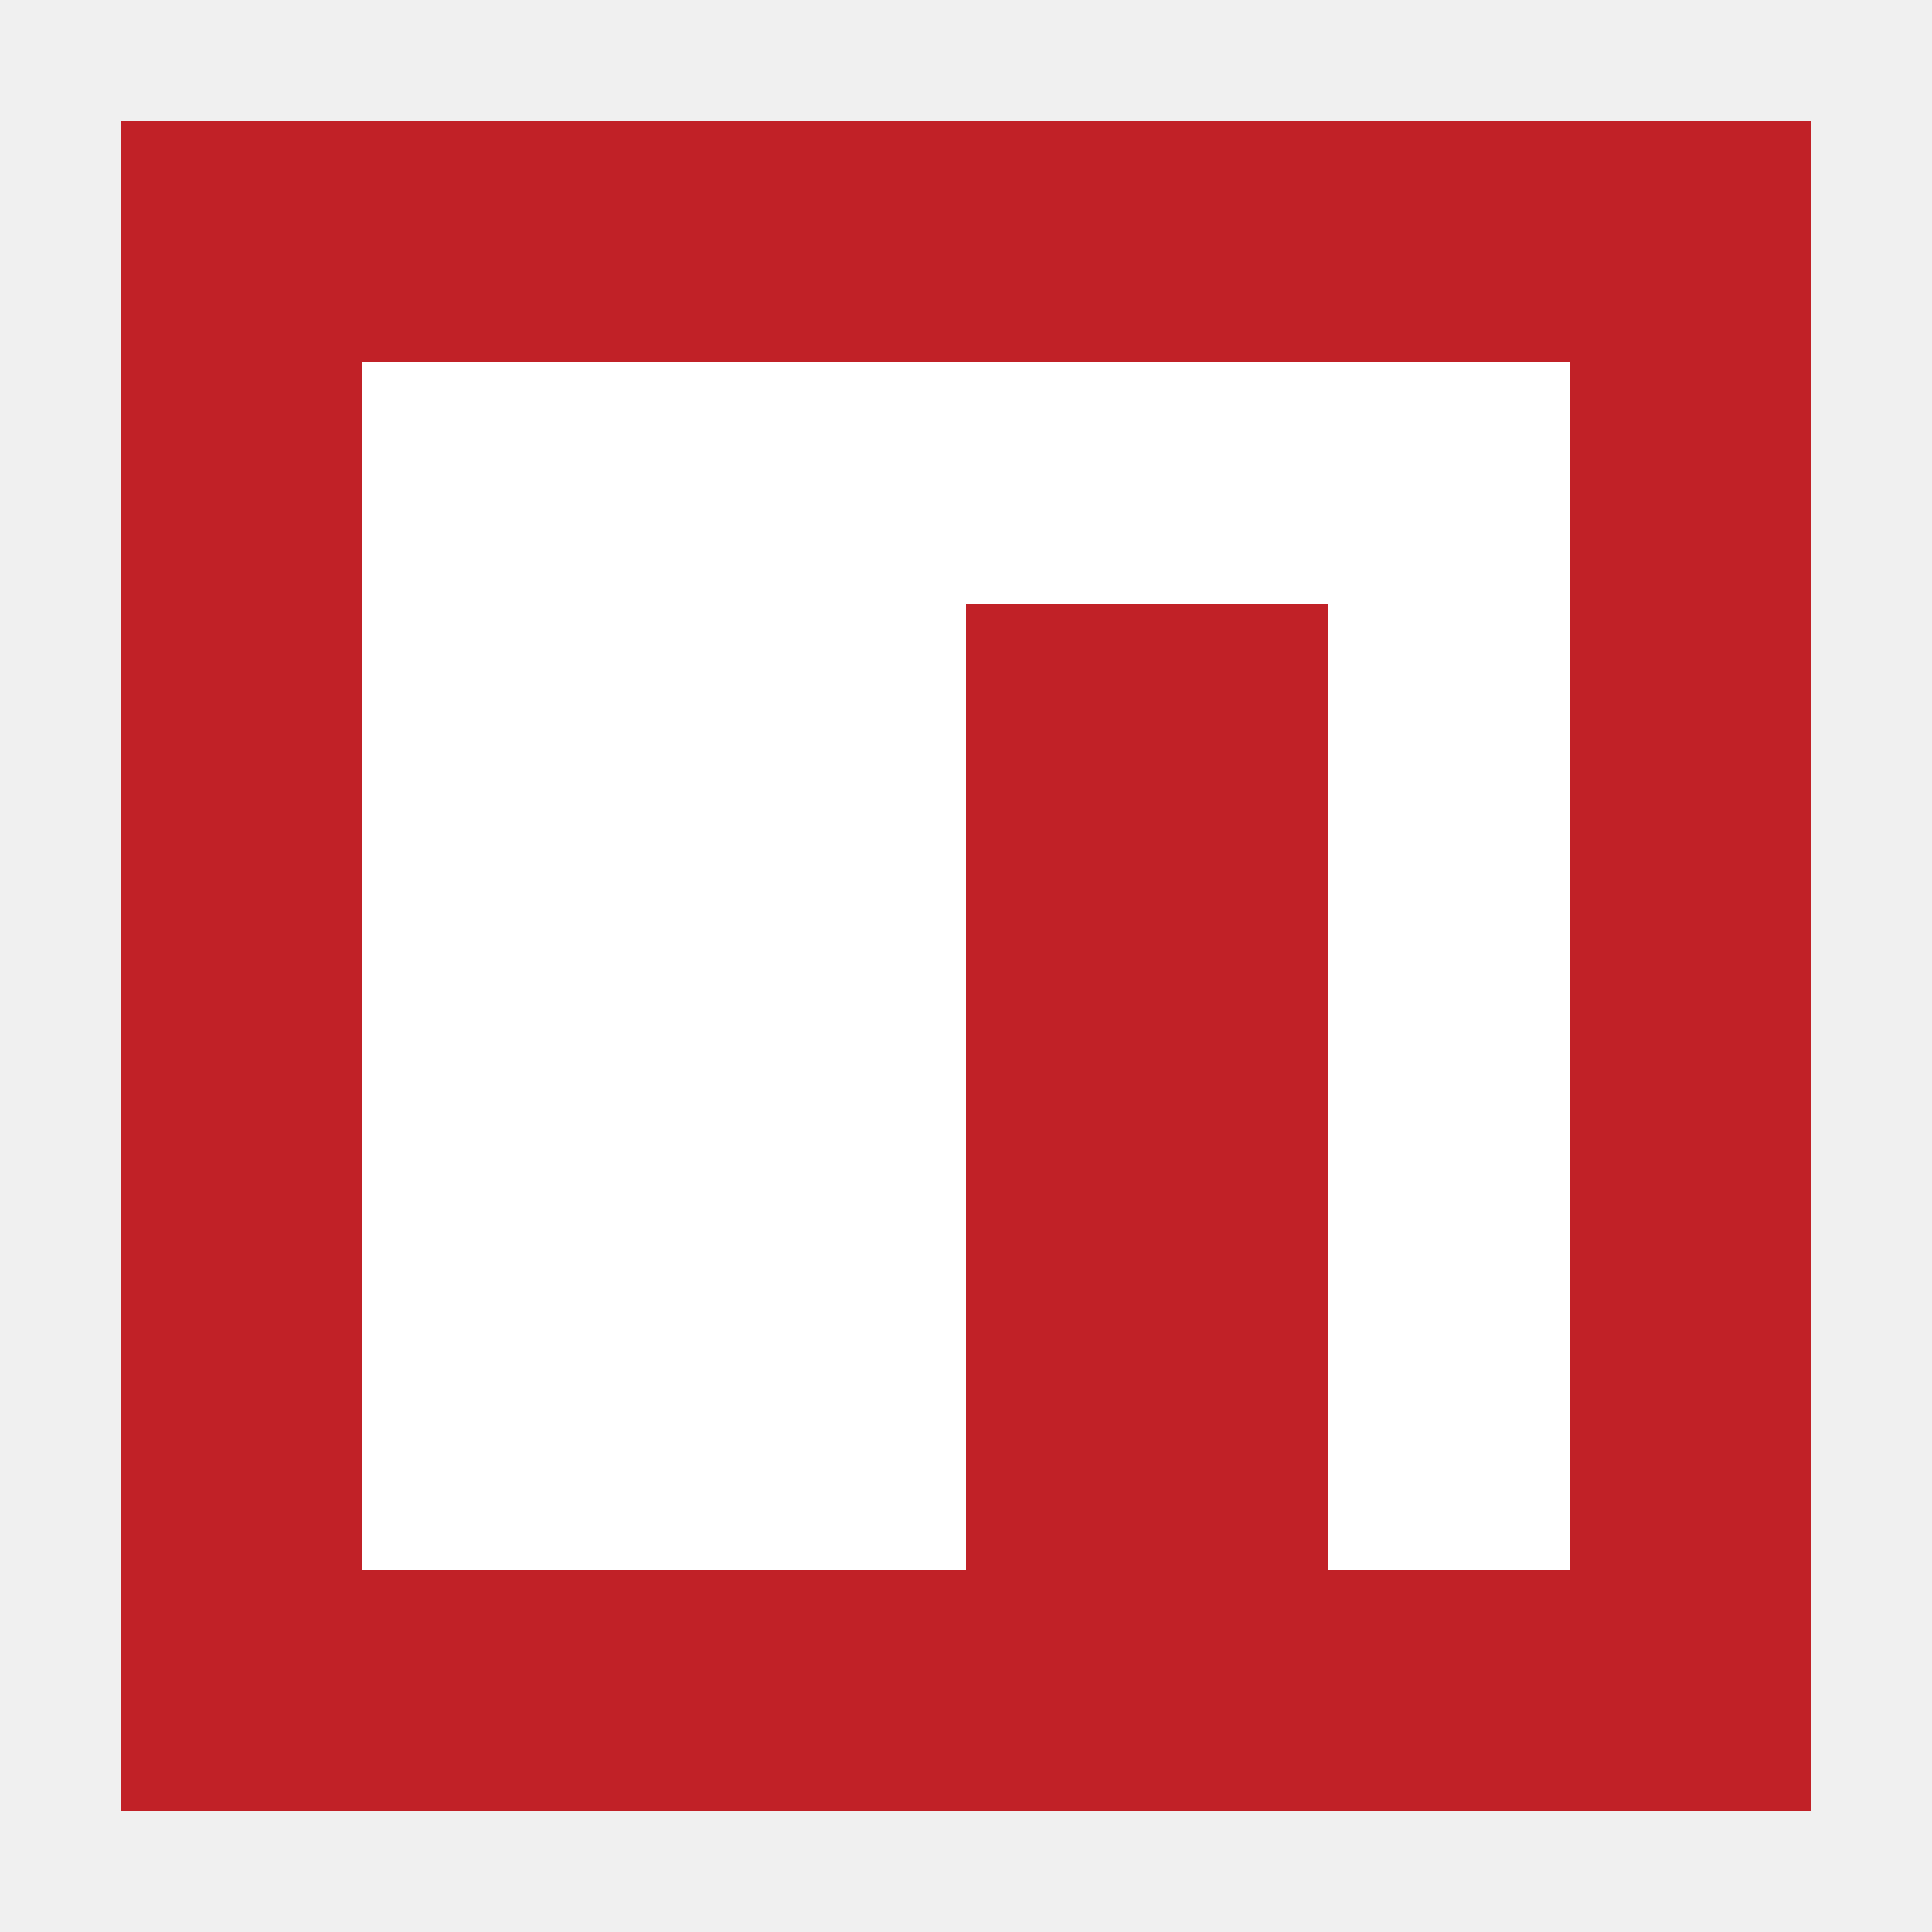
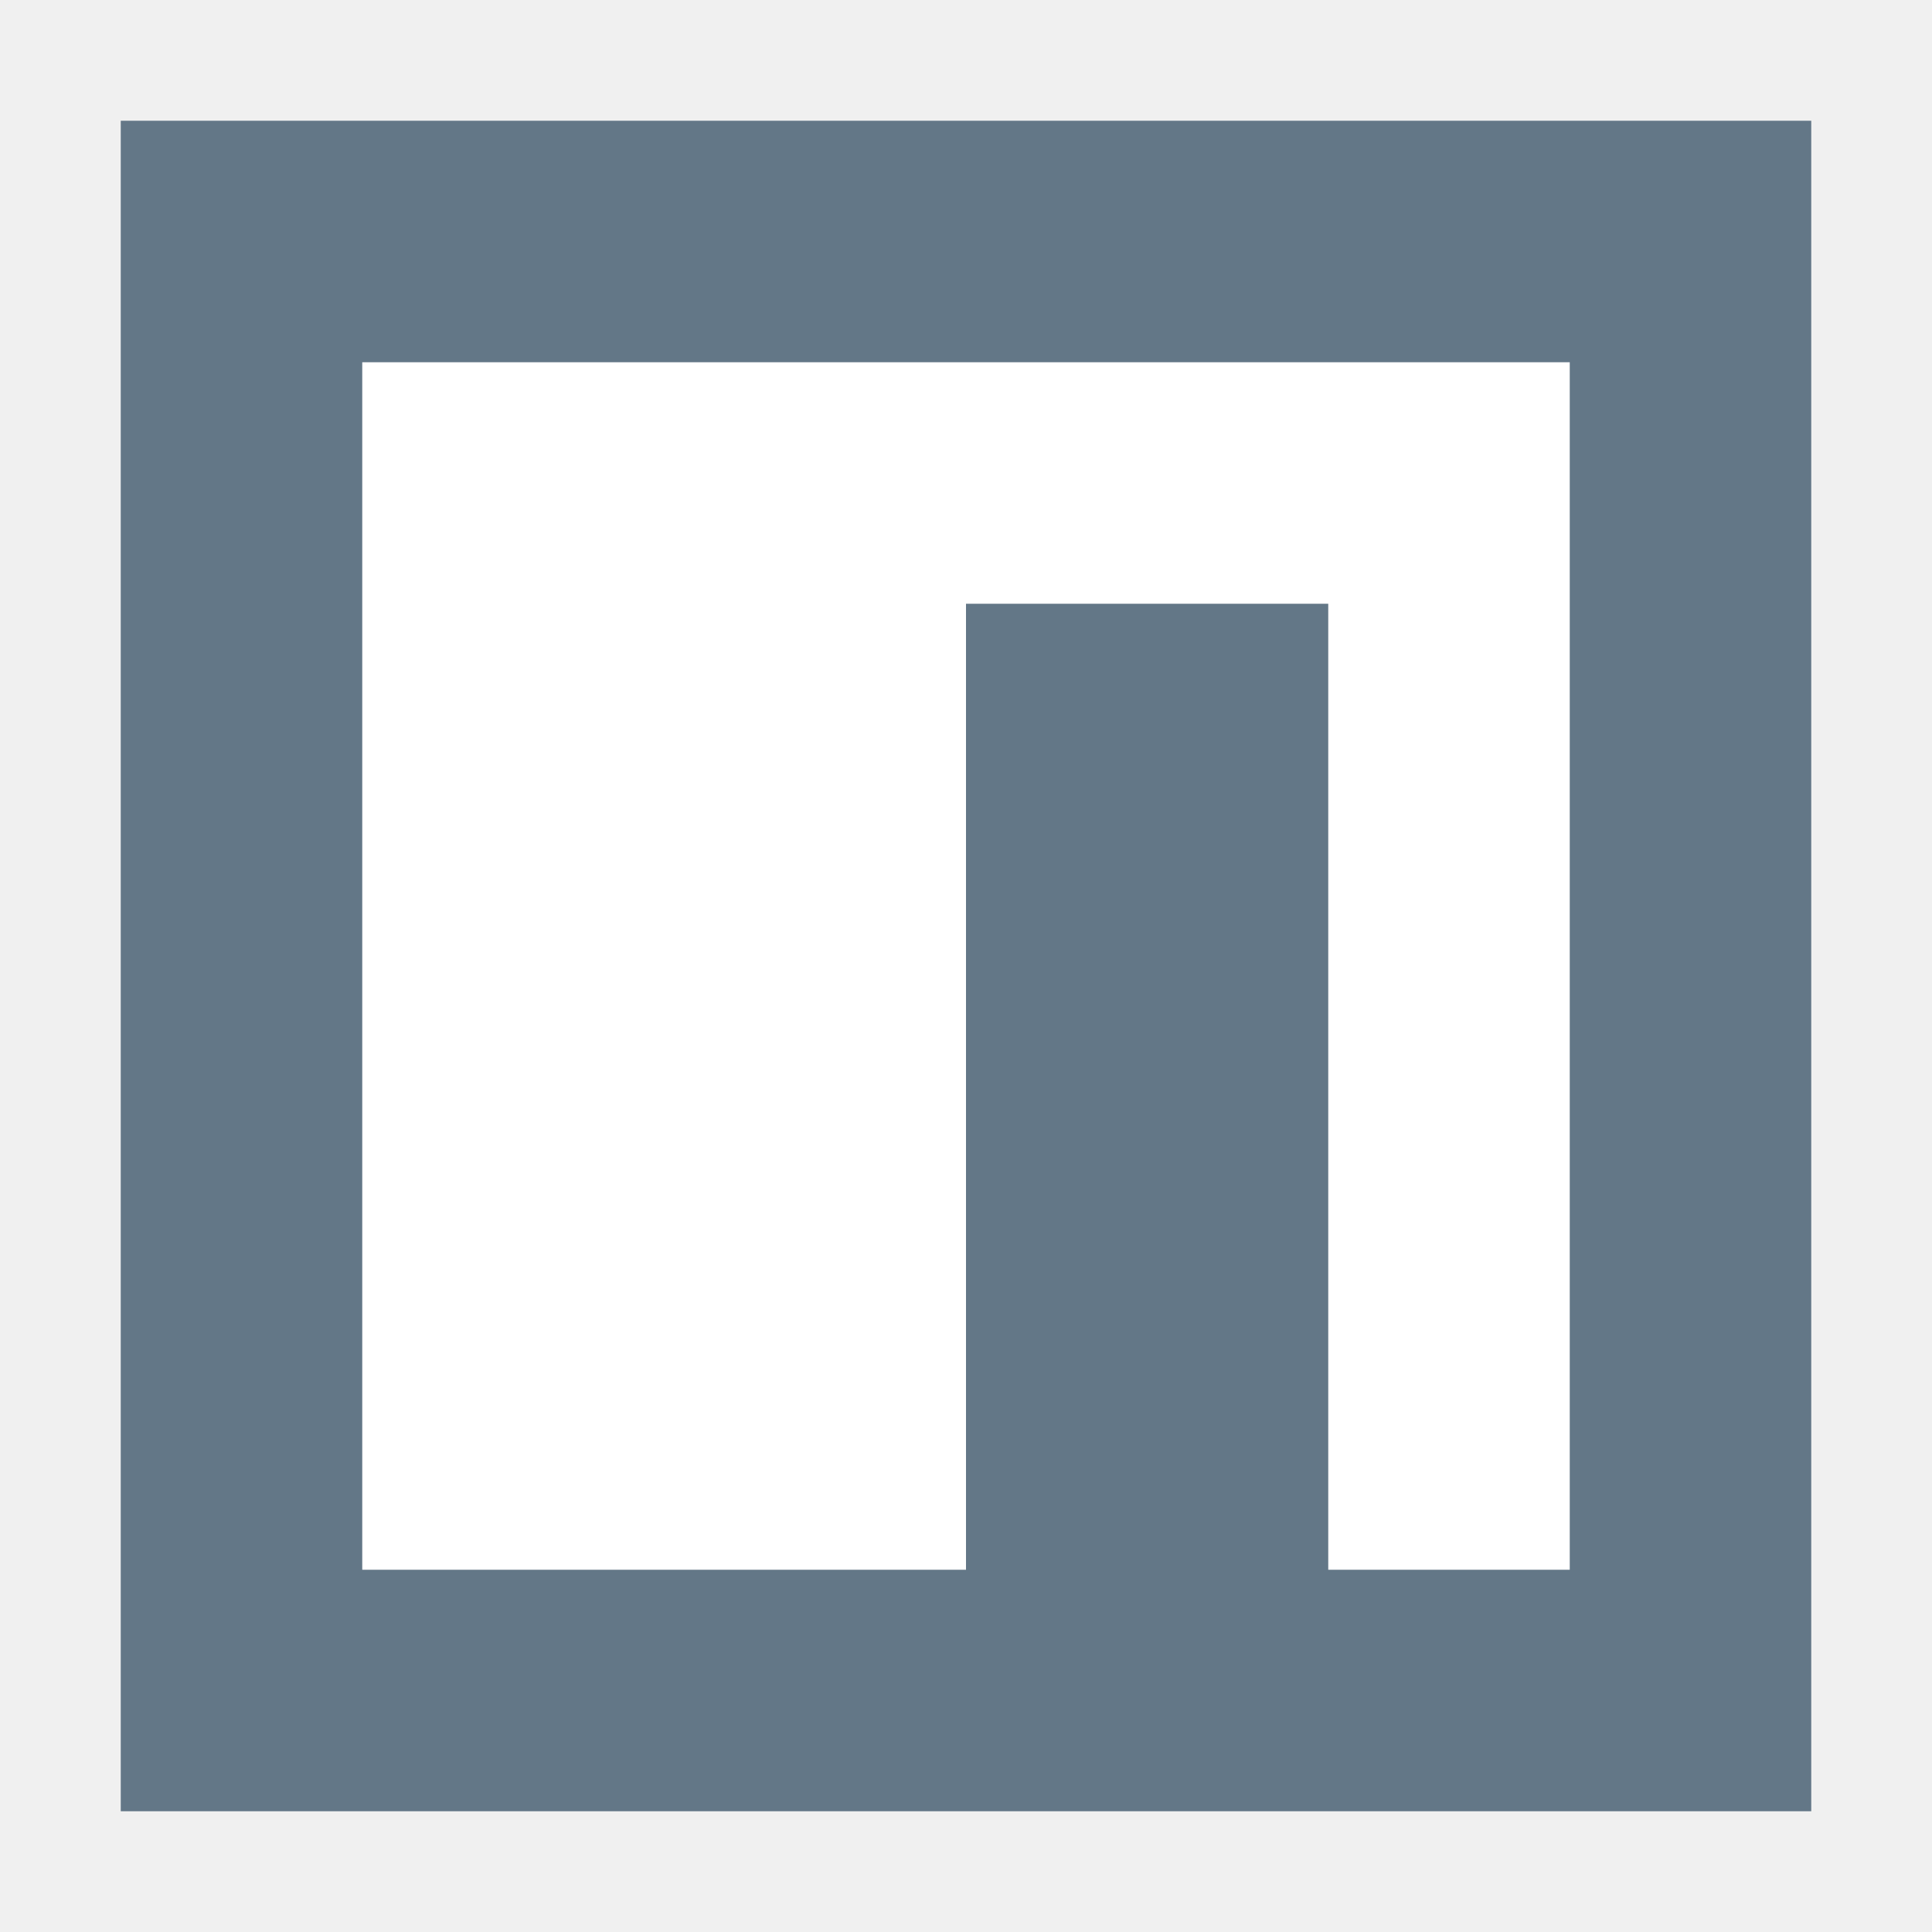
<svg xmlns="http://www.w3.org/2000/svg" width="16" height="16" viewBox="0 0 16 16" fill="none">
-   <path d="M1 15V1H15V15H1Z" fill="#C12127" />
+   <path d="M1 15V1H15V15H1Z" fill="#637787" />
  <path d="M3 3H13V13H11V5H8V13H3V3Z" fill="white" />
</svg>
